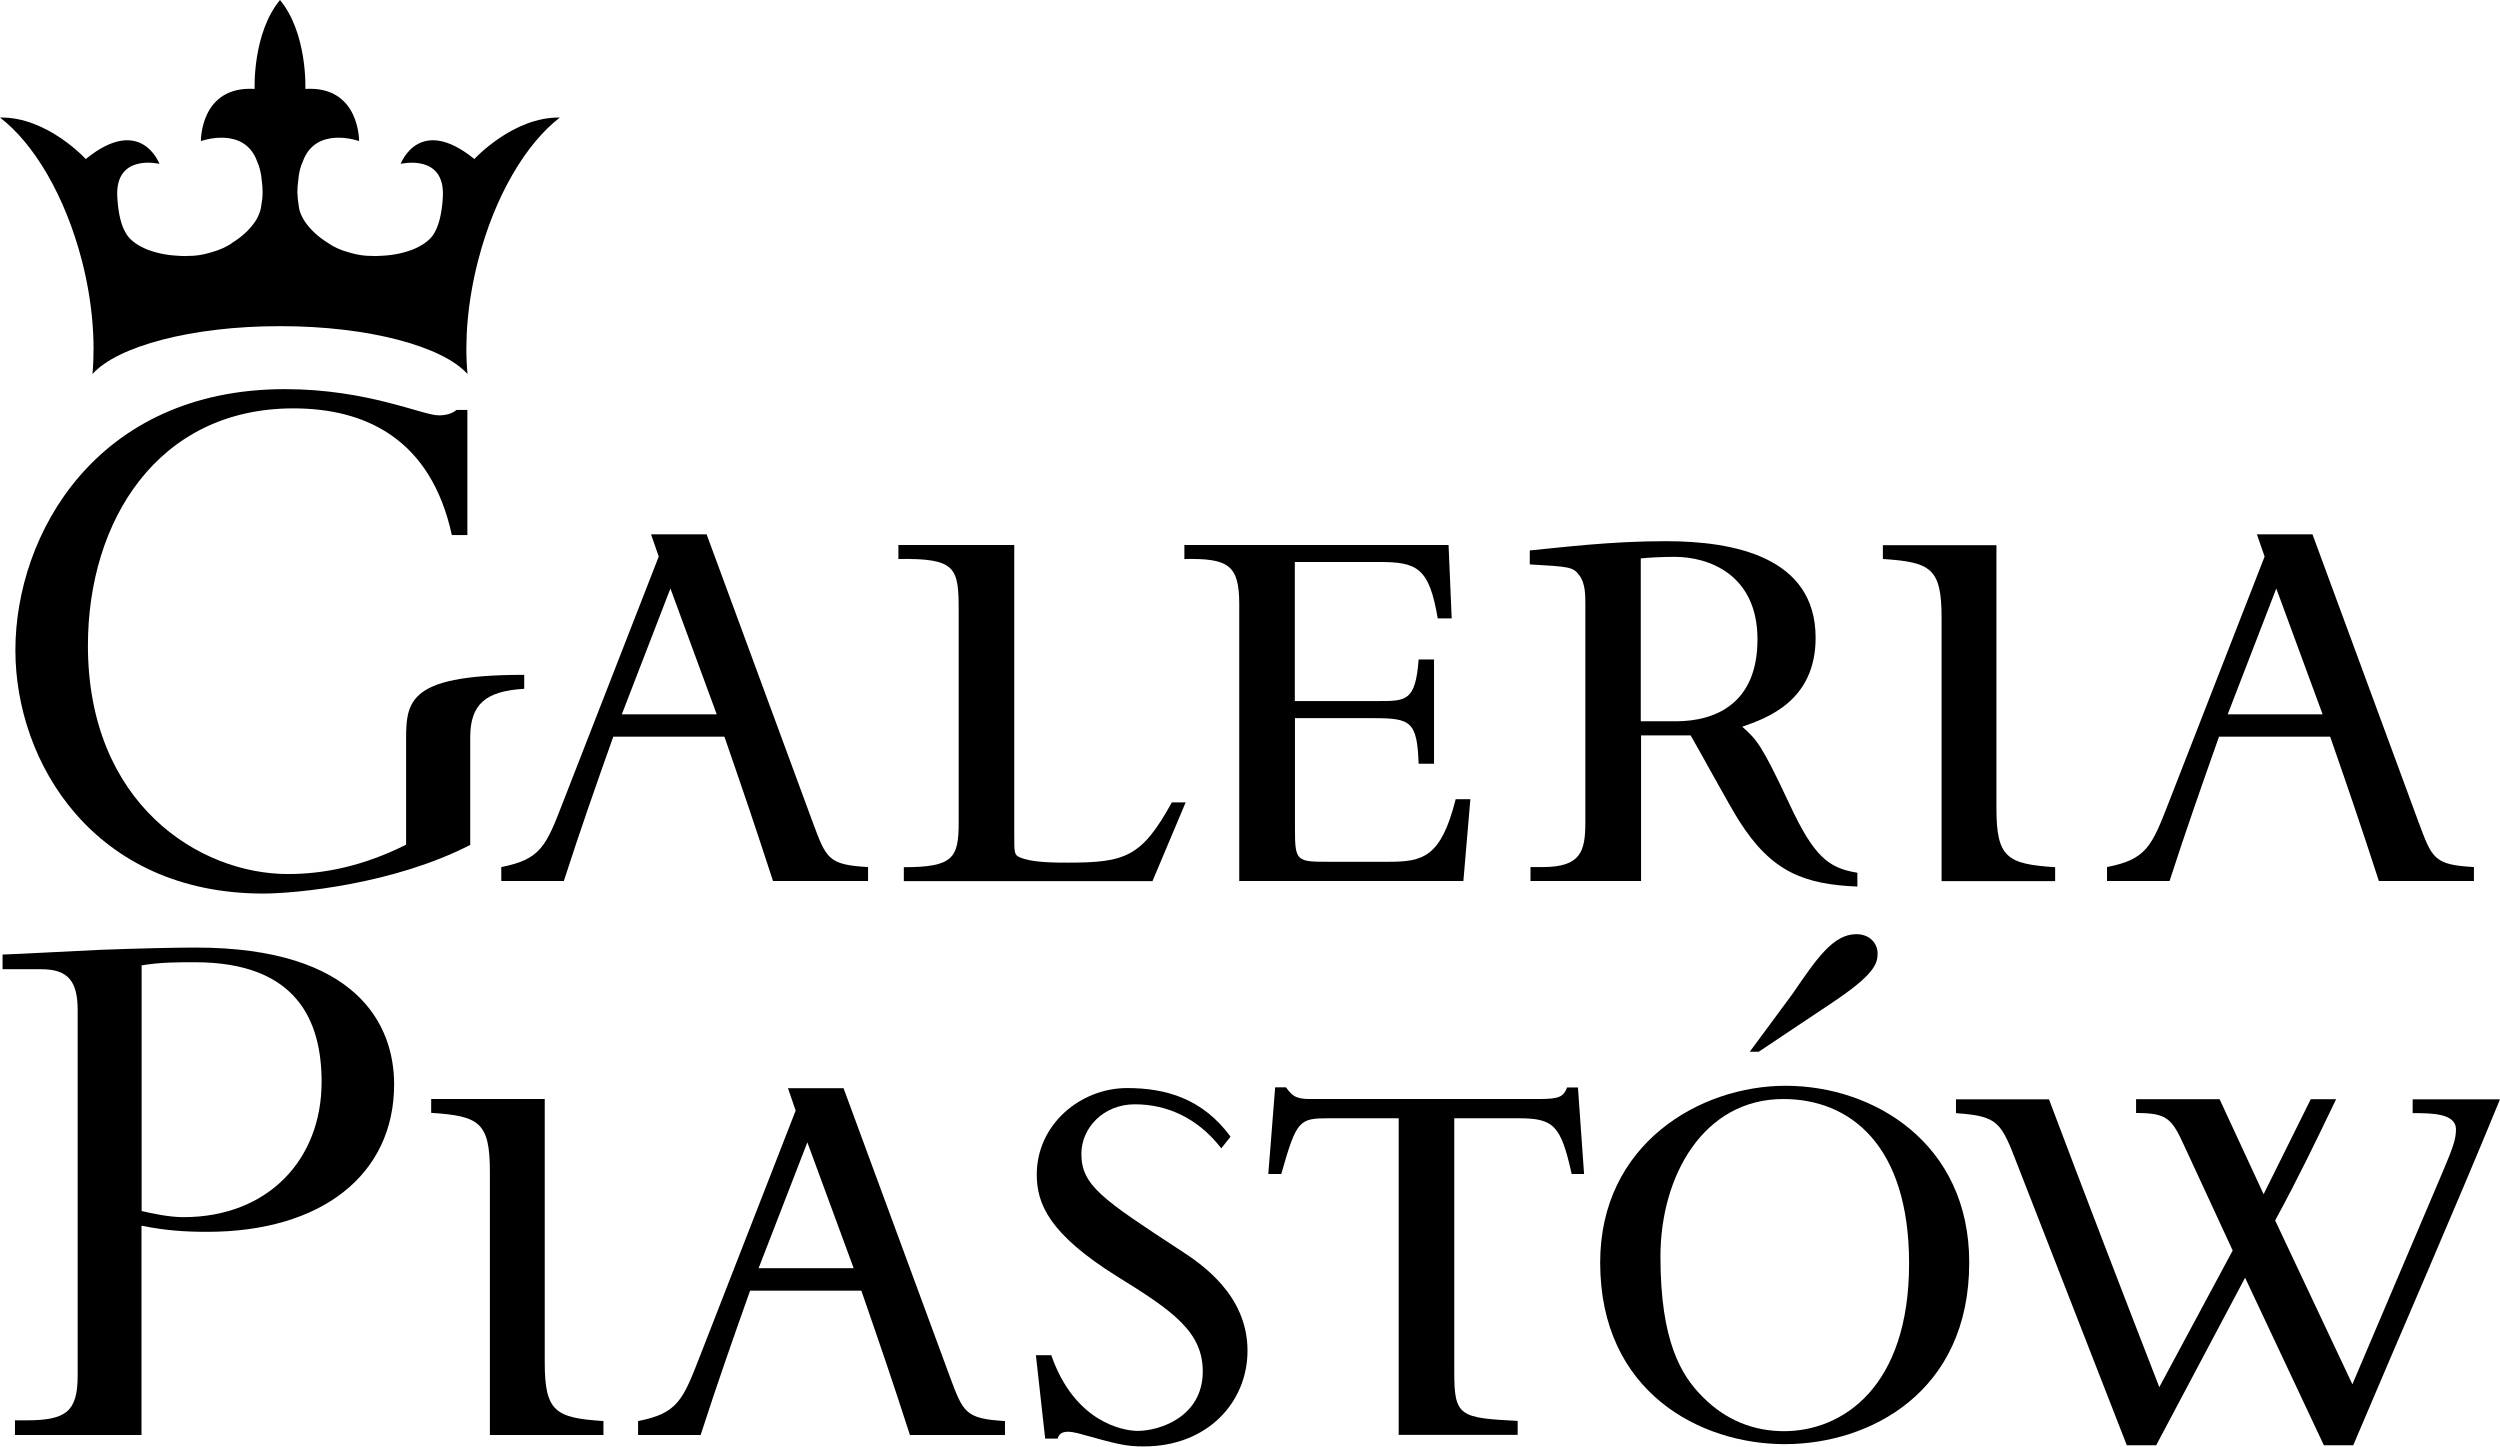
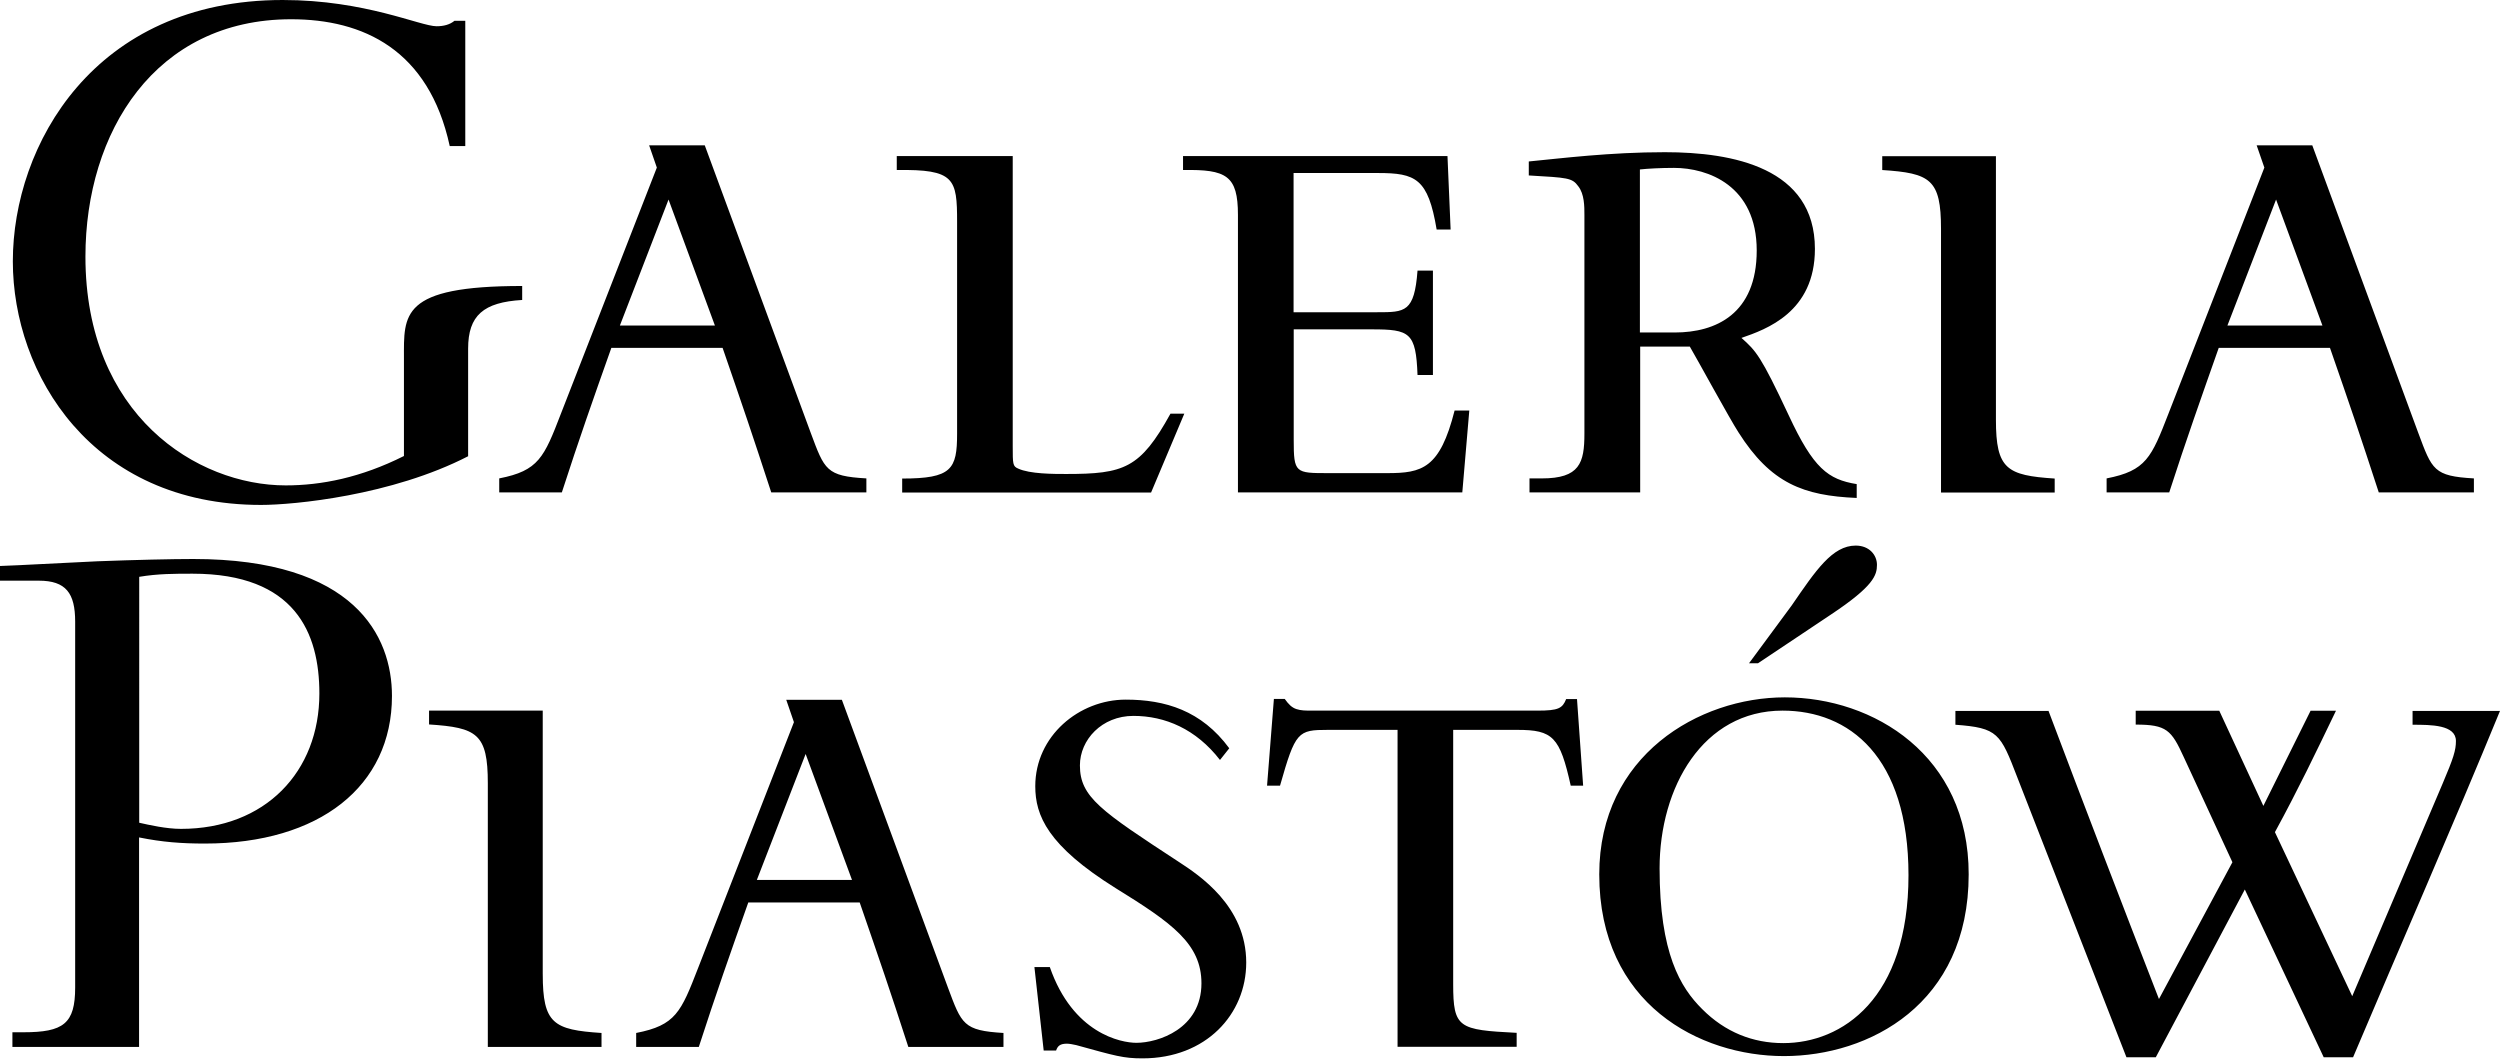
- <svg xmlns="http://www.w3.org/2000/svg" version="1.1" id="Layer_1" x="0px" y="0px" viewBox="0 0 175.45 101.51" xml:space="preserve" width="175.45" height="101.51">
-   <defs id="defs21" />
-   <path d="M 33.01,59.29 C 27.64,62.06 20.76,62.71 18.48,62.71 6.61,62.71 1.08,53.54 1.08,45.63 1.08,37.5 6.77,27.31 20,27.31 c 5.8,0 9.65,1.84 10.79,1.84 0.49,0 0.92,-0.11 1.25,-0.38 h 0.76 v 8.78 h -1.09 c -1.47,-6.77 -6.08,-8.89 -11.12,-8.89 -9.54,0 -14.42,7.92 -14.42,16.64 0,11.11 7.81,16.04 14.04,16.04 2.49,0 5.26,-0.54 8.29,-2.06 v -6.83 c 0,-3.09 -0.27,-5.09 8.29,-5.09 v 0.98 C 34.08,48.5 33,49.42 33,51.75 v 7.54" id="path1" style="fill:#000000" />
-   <path d="m 49.59,37.5 7.43,20.16 c 0.97,2.6 1.08,3.03 3.9,3.19 v 0.98 H 54.25 C 52.89,57.66 52.3,55.93 50.84,51.7 h -7.8 c -1.25,3.52 -2.28,6.45 -3.47,10.13 h -4.39 v -0.98 c 2.76,-0.54 3.14,-1.46 4.33,-4.55 L 46.23,39.06 45.69,37.5 h 3.9 M 43.64,50.13 H 50.3 L 47.05,41.3 Z" id="path2" style="fill:#000000" />
-   <path d="m 71.18,38.26 v 20.33 c 0,1.25 0,1.41 0.38,1.57 0.81,0.38 2.49,0.38 3.36,0.38 4.06,0 5.2,-0.38 7.32,-4.23 h 0.97 l -2.33,5.53 H 63.43 v -0.98 c 3.47,0 3.85,-0.65 3.85,-3.14 V 42.86 c 0,-3.03 -0.17,-3.69 -4.23,-3.63 v -0.98 h 8.13" id="path3" style="fill:#000000" />
-   <path d="m 90.88,49.2 h 5.86 c 1.95,0 2.6,0 2.82,-2.92 h 1.08 v 7.32 h -1.08 c -0.11,-2.98 -0.54,-3.2 -3.2,-3.2 h -5.48 v 7.75 c 0,2.33 0.11,2.33 2.44,2.33 h 4.12 c 2.44,0 3.69,-0.32 4.72,-4.39 h 1.03 l -0.49,5.74 H 86.97 V 42.38 c 0,-2.77 -0.81,-3.2 -3.85,-3.15 v -0.98 h 18.54 l 0.22,5.15 h -0.98 c -0.6,-3.58 -1.46,-3.96 -4.12,-3.96 h -5.91 v 9.76" id="path4" style="fill:#000000" />
-   <path d="m 115.16,61.83 h -7.75 v -0.98 h 0.86 c 2.66,0 2.99,-1.08 2.99,-3.14 V 42.38 c 0,-0.6 0,-1.46 -0.43,-2.01 -0.43,-0.6 -0.75,-0.6 -3.47,-0.76 v -0.98 c 2.28,-0.22 5.69,-0.65 9.54,-0.65 4.77,0 10.52,1.09 10.52,6.78 0,4.44 -3.42,5.64 -5.15,6.24 1.03,0.92 1.35,1.24 3.31,5.42 1.74,3.74 2.76,4.5 4.77,4.83 v 0.97 c -3.74,-0.16 -6.02,-1.02 -8.29,-4.6 -0.6,-0.92 -2.93,-5.2 -3.41,-6.01 h -3.48 v 10.22 m -0.01,-11.21 h 2.44 c 2.87,0 5.74,-1.3 5.74,-5.75 0,-4.55 -3.42,-5.79 -5.8,-5.79 -0.92,0 -1.85,0.05 -2.39,0.11 v 11.43 z" id="path5" style="fill:#000000" />
-   <path d="m 140.11,56.74 c 0,3.46 0.76,3.9 4.12,4.12 v 0.98 h -7.97 V 43.35 c 0,-3.47 -0.75,-3.9 -4.12,-4.12 v -0.97 h 7.97 v 18.48" id="path6" style="fill:#000000" />
-   <path d="m 162.29,37.5 7.43,20.16 c 0.97,2.6 1.08,3.03 3.9,3.19 v 0.98 h -6.67 C 165.59,57.66 165,55.93 163.53,51.7 h -7.8 c -1.24,3.52 -2.28,6.45 -3.47,10.13 h -4.39 v -0.98 c 2.77,-0.54 3.14,-1.46 4.34,-4.55 l 6.72,-17.24 -0.54,-1.56 h 3.9 m -5.95,12.63 H 163 l -3.25,-8.83 z" id="path7" style="fill:#000000" />
-   <path d="M 9.94,100.71 H 1.05 v -1.03 h 0.77 c 2.81,0 3.63,-0.6 3.63,-3.14 V 70.89 c 0,-2 -0.65,-2.87 -2.55,-2.87 H 0.18 v -1.03 c 1.52,-0.05 4.18,-0.21 6.83,-0.33 2.65,-0.1 5.25,-0.16 6.72,-0.16 11.33,0 13.93,5.42 13.93,9.6 0,6.34 -5.09,10.35 -13.12,10.35 -1.62,0 -2.98,-0.1 -4.61,-0.43 v 14.69 M 9.94,84.99 c 0.71,0.16 1.9,0.43 2.93,0.43 5.91,0 9.7,-4.01 9.7,-9.49 0,-4.23 -1.68,-8.4 -8.89,-8.4 -1.25,0 -2.44,0 -3.74,0.22 z" id="path8" style="fill:#000000" />
-   <path d="m 38.23,95.61 c 0,3.47 0.75,3.9 4.12,4.12 v 0.98 H 34.38 V 82.22 c 0,-3.47 -0.76,-3.9 -4.12,-4.12 v -0.97 h 7.97 v 18.48" id="path9" style="fill:#000000" />
-   <path d="m 59.2,76.37 7.43,20.16 c 0.97,2.6 1.08,3.03 3.9,3.2 v 0.98 h -6.67 c -1.35,-4.17 -1.95,-5.9 -3.41,-10.13 h -7.81 c -1.25,3.53 -2.28,6.45 -3.47,10.13 h -4.39 v -0.98 c 2.77,-0.54 3.14,-1.46 4.34,-4.55 L 55.84,77.94 55.3,76.37 h 3.9 M 53.24,89 h 6.67 l -3.25,-8.83 z" id="path10" style="fill:#000000" />
-   <path d="m 85.71,80.59 c -1.68,-2.17 -3.85,-3.09 -6.07,-3.09 -2.22,0 -3.75,1.68 -3.75,3.47 0,2.22 1.47,3.19 6.94,6.77 1.41,0.92 4.72,3.09 4.72,7.05 0,3.63 -2.82,6.72 -7.27,6.72 -1.35,0 -1.89,-0.17 -4.65,-0.93 -0.22,-0.05 -0.49,-0.1 -0.65,-0.1 -0.48,0 -0.65,0.16 -0.76,0.48 H 73.35 L 72.7,95.11 h 1.08 c 1.62,4.66 4.99,5.31 6.07,5.31 1.52,0 4.56,-0.98 4.56,-4.17 0,-2.77 -2.06,-4.23 -6.01,-6.67 -4.77,-2.98 -5.64,-5.09 -5.64,-7.15 0,-3.53 3.08,-6.07 6.34,-6.07 2.76,0 5.31,0.76 7.26,3.41 l -0.65,0.82" id="path11" style="fill:#000000" />
-   <path d="m 89.49,76.31 h 0.76 c 0.27,0.38 0.49,0.6 0.81,0.71 0.33,0.11 0.65,0.11 1.09,0.11 h 15.83 c 1.46,0 1.74,-0.16 2,-0.81 h 0.76 l 0.43,6.07 h -0.87 c -0.76,-3.42 -1.25,-3.91 -3.74,-3.91 h -4.5 v 17.83 c 0,3.09 0.38,3.2 4.45,3.41 v 0.98 H 98.16 V 78.48 h -4.88 c -2.11,0 -2.28,0.11 -3.36,3.91 h -0.91 l 0.48,-6.08" id="path12" style="fill:#000000" />
-   <path d="m 125.31,76.2 c -6.01,0 -13.01,4.07 -13.01,12.41 0,9.11 7.05,12.74 12.95,12.74 5.96,0 12.95,-3.63 12.95,-12.74 0.01,-8.34 -6.66,-12.41 -12.89,-12.41 m -0.11,24.24 c -2.12,0 -4.07,-0.76 -5.69,-2.39 -1.52,-1.51 -2.98,-3.9 -2.98,-9.86 0,-5.69 3.04,-11.06 8.62,-11.06 4.66,0 8.83,3.2 8.83,11.54 0,8.67 -4.66,11.77 -8.78,11.77" id="path13" style="fill:#000000" />
-   <path d="m 122.8,73.81 2.99,-4.05 c 1.69,-2.46 2.85,-4.2 4.49,-4.2 0.96,0 1.49,0.67 1.49,1.35 0,0.73 -0.24,1.5 -3.22,3.48 l -5.12,3.42 h -0.63" id="path14" style="fill:#000000" />
-   <path d="m 143.79,77.13 c 2.49,6.61 5.2,13.66 7.75,20.22 l 5.15,-9.59 -3.41,-7.37 c -0.87,-1.9 -1.2,-2.28 -3.37,-2.28 v -0.97 h 5.86 l 3.09,6.67 3.31,-6.67 h 1.78 c -1.41,2.93 -2.65,5.52 -4.28,8.51 l 5.42,11.5 6.34,-14.91 c 0.76,-1.79 0.93,-2.33 0.93,-2.98 0,-1.14 -1.74,-1.14 -3.04,-1.14 v -0.97 h 6.13 c -3.2,7.81 -7.16,16.85 -10.3,24.28 h -2.06 l -5.53,-11.76 -6.24,11.76 h -2.06 l -7.65,-19.62 c -1.19,-3.09 -1.35,-3.47 -4.34,-3.69 v -0.97 h 6.52" id="path15" style="fill:#000000" />
-   <path d="m 33.29,11.16 c -3.88,-3.15 -5.17,0.34 -5.17,0.34 0,0 3.12,-0.75 2.96,2.31 -0.07,1.29 -0.32,2.05 -0.58,2.51 -0.46,0.88 -1.92,1.55 -3.71,1.63 -0.15,0.01 -0.3,0.02 -0.45,0.02 0,0 -0.08,0 -0.23,-0.01 -0.5,0.01 -1.04,-0.07 -1.6,-0.24 -0.61,-0.16 -1.14,-0.41 -1.54,-0.7 -0.64,-0.4 -1.15,-0.88 -1.51,-1.38 -0.09,-0.12 -0.18,-0.26 -0.26,-0.43 -0.14,-0.27 -0.22,-0.54 -0.24,-0.81 -0.05,-0.28 -0.08,-0.57 -0.09,-0.89 0,-0.3 0.02,-0.58 0.06,-0.84 0.04,-0.52 0.15,-0.98 0.32,-1.33 C 22.16,8.8 25.2,9.9 25.2,9.9 c 0,0 0.05,-3.89 -3.77,-3.66 0,0 0.16,-3.89 -1.78,-6.24 C 17.71,2.35 17.87,6.24 17.87,6.24 14.04,6.01 14.1,9.9 14.1,9.9 c 0,0 3.04,-1.1 3.95,1.44 0.16,0.35 0.28,0.81 0.32,1.33 0.04,0.26 0.06,0.54 0.06,0.84 0,0.31 -0.04,0.61 -0.09,0.89 -0.02,0.26 -0.11,0.53 -0.24,0.81 -0.08,0.17 -0.16,0.31 -0.26,0.43 -0.35,0.5 -0.87,0.98 -1.51,1.38 -0.39,0.29 -0.92,0.53 -1.54,0.7 -0.56,0.17 -1.1,0.25 -1.6,0.24 -0.14,0.01 -0.23,0.01 -0.23,0.01 -0.16,0 -0.31,-0.01 -0.45,-0.02 C 10.73,17.87 9.27,17.21 8.81,16.32 8.54,15.86 8.3,15.1 8.23,13.81 8.07,10.74 11.19,11.5 11.19,11.5 c 0,0 -1.29,-3.49 -5.17,-0.34 0,0 -2.73,-2.98 -6.02,-2.91 2.37,1.81 4.57,5.48 5.75,10.05 0.73,2.84 0.95,5.59 0.74,7.95 1.74,-1.95 6.96,-3.36 13.14,-3.36 h 0.02 0.03 c 6.17,0 11.39,1.41 13.13,3.36 -0.22,-2.36 0.01,-5.11 0.74,-7.95 1.17,-4.57 3.38,-8.24 5.74,-10.05 -3.27,-0.06 -6,2.91 -6,2.91" id="path16" style="fill:#000000" />
+ <svg xmlns="http://www.w3.org/2000/svg" id="GALERIAPIASTOW" width="500" height="211.673" viewBox="0 0 500 211.673" version="1.1" xml:space="preserve">
+   <path id="GALERIAPIASTOW" style="fill:#000000;stroke:#000000;stroke-width:0" d="m 409.682,142.124 c 7.103,18.857 14.834,38.968 22.109,57.682 l 14.692,-27.358 -9.728,-21.025 c -2.482,-5.42 -3.423,-6.504 -9.614,-6.504 v -2.767 h 16.717 l 8.815,19.028 9.443,-19.028 h 5.078 c -4.022,8.359 -7.56,15.747 -12.21,24.277 l 15.462,32.807 18.086,-42.534 c 2.168,-5.106 2.653,-6.647 2.653,-8.501 0,-3.252 -4.964,-3.252 -8.672,-3.252 v -2.767 H 500 c -9.129,22.28 -20.426,48.069 -29.383,69.265 h -5.877 l -15.776,-33.548 -17.801,33.548 h -5.877 l -21.823,-55.971 c -3.395,-8.815 -3.851,-9.899 -12.381,-10.527 v -2.767 h 18.6 m -59.879,-9.528 8.53,-11.554 c 4.821,-7.018 8.13,-11.982 12.809,-11.982 2.739,0 4.251,1.911 4.251,3.851 0,2.083 -0.685,4.279 -9.186,9.928 l -14.606,9.756 h -1.797 m 7.16,6.818 c -17.145,0 -37.114,11.611 -37.114,35.403 0,25.988 20.112,36.344 36.943,36.344 17.002,0 36.943,-10.355 36.943,-36.344 0.029,-23.792 -18.999,-35.403 -36.772,-35.403 m -0.314,69.15 c -6.048,0 -11.611,-2.168 -16.232,-6.818 -4.336,-4.308 -8.501,-11.126 -8.501,-28.128 0,-16.232 8.672,-31.551 24.591,-31.551 13.294,0 25.19,9.129 25.19,32.921 0,24.733 -13.294,33.577 -25.047,33.577 m -101.871,-68.837 h 2.168 c 0.77,1.084 1.398,1.712 2.311,2.025 0.941,0.314 1.854,0.314 3.109,0.314 h 45.159 c 4.165,0 4.964,-0.456 5.705,-2.311 h 2.168 l 1.227,17.316 h -2.482 c -2.168,-9.756 -3.566,-11.154 -10.669,-11.154 H 290.637 v 50.864 c 0,8.815 1.084,9.129 12.695,9.728 v 2.796 h -23.82 v -63.388 h -13.921 c -6.019,0 -6.504,0.314 -9.585,11.154 h -2.596 l 1.369,-17.345 m -10.783,12.21 c -4.793,-6.19 -10.983,-8.815 -17.316,-8.815 -6.333,0 -10.698,4.793 -10.698,9.899 0,6.333 4.194,9.1 19.798,19.313 4.022,2.625 13.465,8.815 13.465,20.112 0,10.355 -8.045,19.17 -20.739,19.17 -3.851,0 -5.392,-0.485 -13.265,-2.653 -0.628,-0.143 -1.398,-0.285 -1.854,-0.285 -1.369,0 -1.854,0.456 -2.168,1.369 h -2.482 l -1.854,-16.689 h 3.081 c 4.621,13.294 14.235,15.148 17.316,15.148 4.336,0 13.009,-2.796 13.009,-11.896 0,-7.902 -5.877,-12.067 -17.145,-19.028 -13.608,-8.501 -16.089,-14.52 -16.089,-20.397 0,-10.07 8.786,-17.316 18.086,-17.316 7.874,0 15.148,2.168 20.711,9.728 l -1.854,2.339 m -75.626,-12.039 21.196,57.511 c 2.767,7.417 3.081,8.644 11.126,9.129 v 2.796 h -19.028 c -3.851,-11.896 -5.563,-16.831 -9.728,-28.898 h -22.28 c -3.566,10.07 -6.504,18.4 -9.899,28.898 h -12.524 v -2.796 c 7.902,-1.54 8.958,-4.165 12.381,-12.98 l 19.17,-49.181 -1.54,-4.479 h 11.126 m -17.002,36.03 h 19.028 l -9.271,-25.19 z m -42.82,18.857 c 0,9.899 2.14,11.126 11.753,11.753 v 2.796 H 97.564 v -52.747 c 0,-9.899 -2.168,-11.126 -11.753,-11.753 v -2.767 h 22.736 v 52.719 M 27.843,209.391 H 2.482 V 206.453 H 4.678 c 8.016,0 10.355,-1.712 10.355,-8.958 v -73.173 c 0,-5.705 -1.854,-8.187 -7.274,-8.187 H 0 v -2.938 c 4.336,-0.143 11.924,-0.599 19.484,-0.941 7.56,-0.285 14.977,-0.456 19.17,-0.456 32.322,0 39.739,15.462 39.739,27.386 0,18.086 -14.52,29.526 -37.428,29.526 -4.621,0 -8.501,-0.285 -13.151,-1.227 v 41.907 m 0.029,-44.845 c 2.025,0.456 5.42,1.227 8.359,1.227 16.86,0 27.672,-11.44 27.672,-27.073 0,-12.067 -4.793,-23.963 -25.361,-23.963 -3.566,0 -6.961,0 -10.669,0.628 z M 462.458,29.069 483.654,86.581 c 2.767,7.417 3.081,8.644 11.126,9.1 v 2.796 H 475.752 c -3.88,-11.896 -5.563,-16.831 -9.756,-28.898 h -22.251 c -3.537,10.042 -6.504,18.4 -9.899,28.898 h -12.524 v -2.796 c 7.902,-1.54 8.958,-4.165 12.381,-12.98 l 19.17,-49.181 -1.54,-4.45 h 11.126 m -16.974,36.03 h 18.999 l -9.271,-25.19 z m -46.3,18.857 c 0,9.87 2.168,11.126 11.753,11.753 v 2.796 h -22.736 v -52.747 c 0,-9.899 -2.14,-11.126 -11.753,-11.753 v -2.767 h 22.736 v 52.719 m -71.176,14.52 h -22.109 v -2.796 h 2.453 c 7.588,0 8.53,-3.081 8.53,-8.958 V 42.991 c 0,-1.712 0,-4.165 -1.227,-5.734 -1.227,-1.712 -2.14,-1.712 -9.899,-2.168 v -2.796 c 6.504,-0.628 16.232,-1.854 27.215,-1.854 13.608,0 30.011,3.109 30.011,19.342 0,12.666 -9.756,16.089 -14.692,17.801 2.938,2.625 3.851,3.537 9.443,15.462 4.964,10.669 7.874,12.837 13.608,13.779 v 2.767 c -10.669,-0.456 -17.174,-2.91 -23.649,-13.123 -1.712,-2.625 -8.359,-14.834 -9.728,-17.145 h -9.928 v 29.155 m -0.029,-31.979 h 6.961 c 8.187,0 16.375,-3.709 16.375,-16.403 0,-12.98 -9.756,-16.517 -16.546,-16.517 -2.625,0 -5.278,0.143 -6.818,0.314 v 32.607 z m -69.265,-4.051 h 16.717 c 5.563,0 7.417,0 8.045,-8.33 h 3.081 v 20.882 h -3.081 c -0.314,-8.501 -1.54,-9.129 -9.129,-9.129 h -15.633 v 22.109 c 0,6.647 0.314,6.647 6.961,6.647 h 11.753 c 6.961,0 10.527,-0.913 13.465,-12.524 h 2.938 l -1.398,16.375 H 247.589 V 42.991 c 0,-7.902 -2.311,-9.129 -10.983,-8.986 v -2.796 h 52.89 l 0.628,14.692 h -2.796 c -1.712,-10.213 -4.165,-11.297 -11.753,-11.297 h -16.86 V 62.447 M 202.545,31.238 v 57.996 c 0,3.566 0,4.022 1.084,4.479 2.311,1.084 7.103,1.084 9.585,1.084 11.582,0 14.834,-1.084 20.882,-12.067 h 2.767 l -6.647,15.776 H 180.436 v -2.796 c 9.899,0 10.983,-1.854 10.983,-8.958 V 44.36 c 0,-8.644 -0.485,-10.527 -12.067,-10.355 v -2.796 h 23.193 m -61.591,-2.14 21.196,57.511 c 2.767,7.417 3.081,8.644 11.126,9.1 v 2.796 H 154.248 C 150.368,86.581 148.685,81.645 144.52,69.578 H 122.269 c -3.566,10.042 -6.504,18.4 -9.899,28.898 H 99.846 v -2.796 c 7.874,-1.54 8.958,-4.165 12.352,-12.98 l 19.17,-49.181 -1.54,-4.45 h 11.126 M 123.98,65.1 H 142.979 L 133.708,39.91 Z M 93.656,91.231 C 78.336,99.133 58.709,100.987 52.205,100.987 18.343,100.987 2.567,74.827 2.567,52.262 2.567,29.069 18.8,0 56.541,0 c 16.546,0 27.529,5.249 30.781,5.249 1.398,0 2.625,-0.314 3.566,-1.084 h 2.168 V 29.212 H 89.947 C 85.753,9.899 72.602,3.851 58.224,3.851 c -27.215,0 -41.137,22.594 -41.137,47.47 0,31.694 22.28,45.758 40.052,45.758 7.103,0 15.005,-1.54 23.649,-5.877 V 71.718 c 0,-8.815 -0.77,-14.52 23.649,-14.52 v 2.796 c -7.731,0.456 -10.812,3.081 -10.812,9.728 v 21.51" />
</svg>
